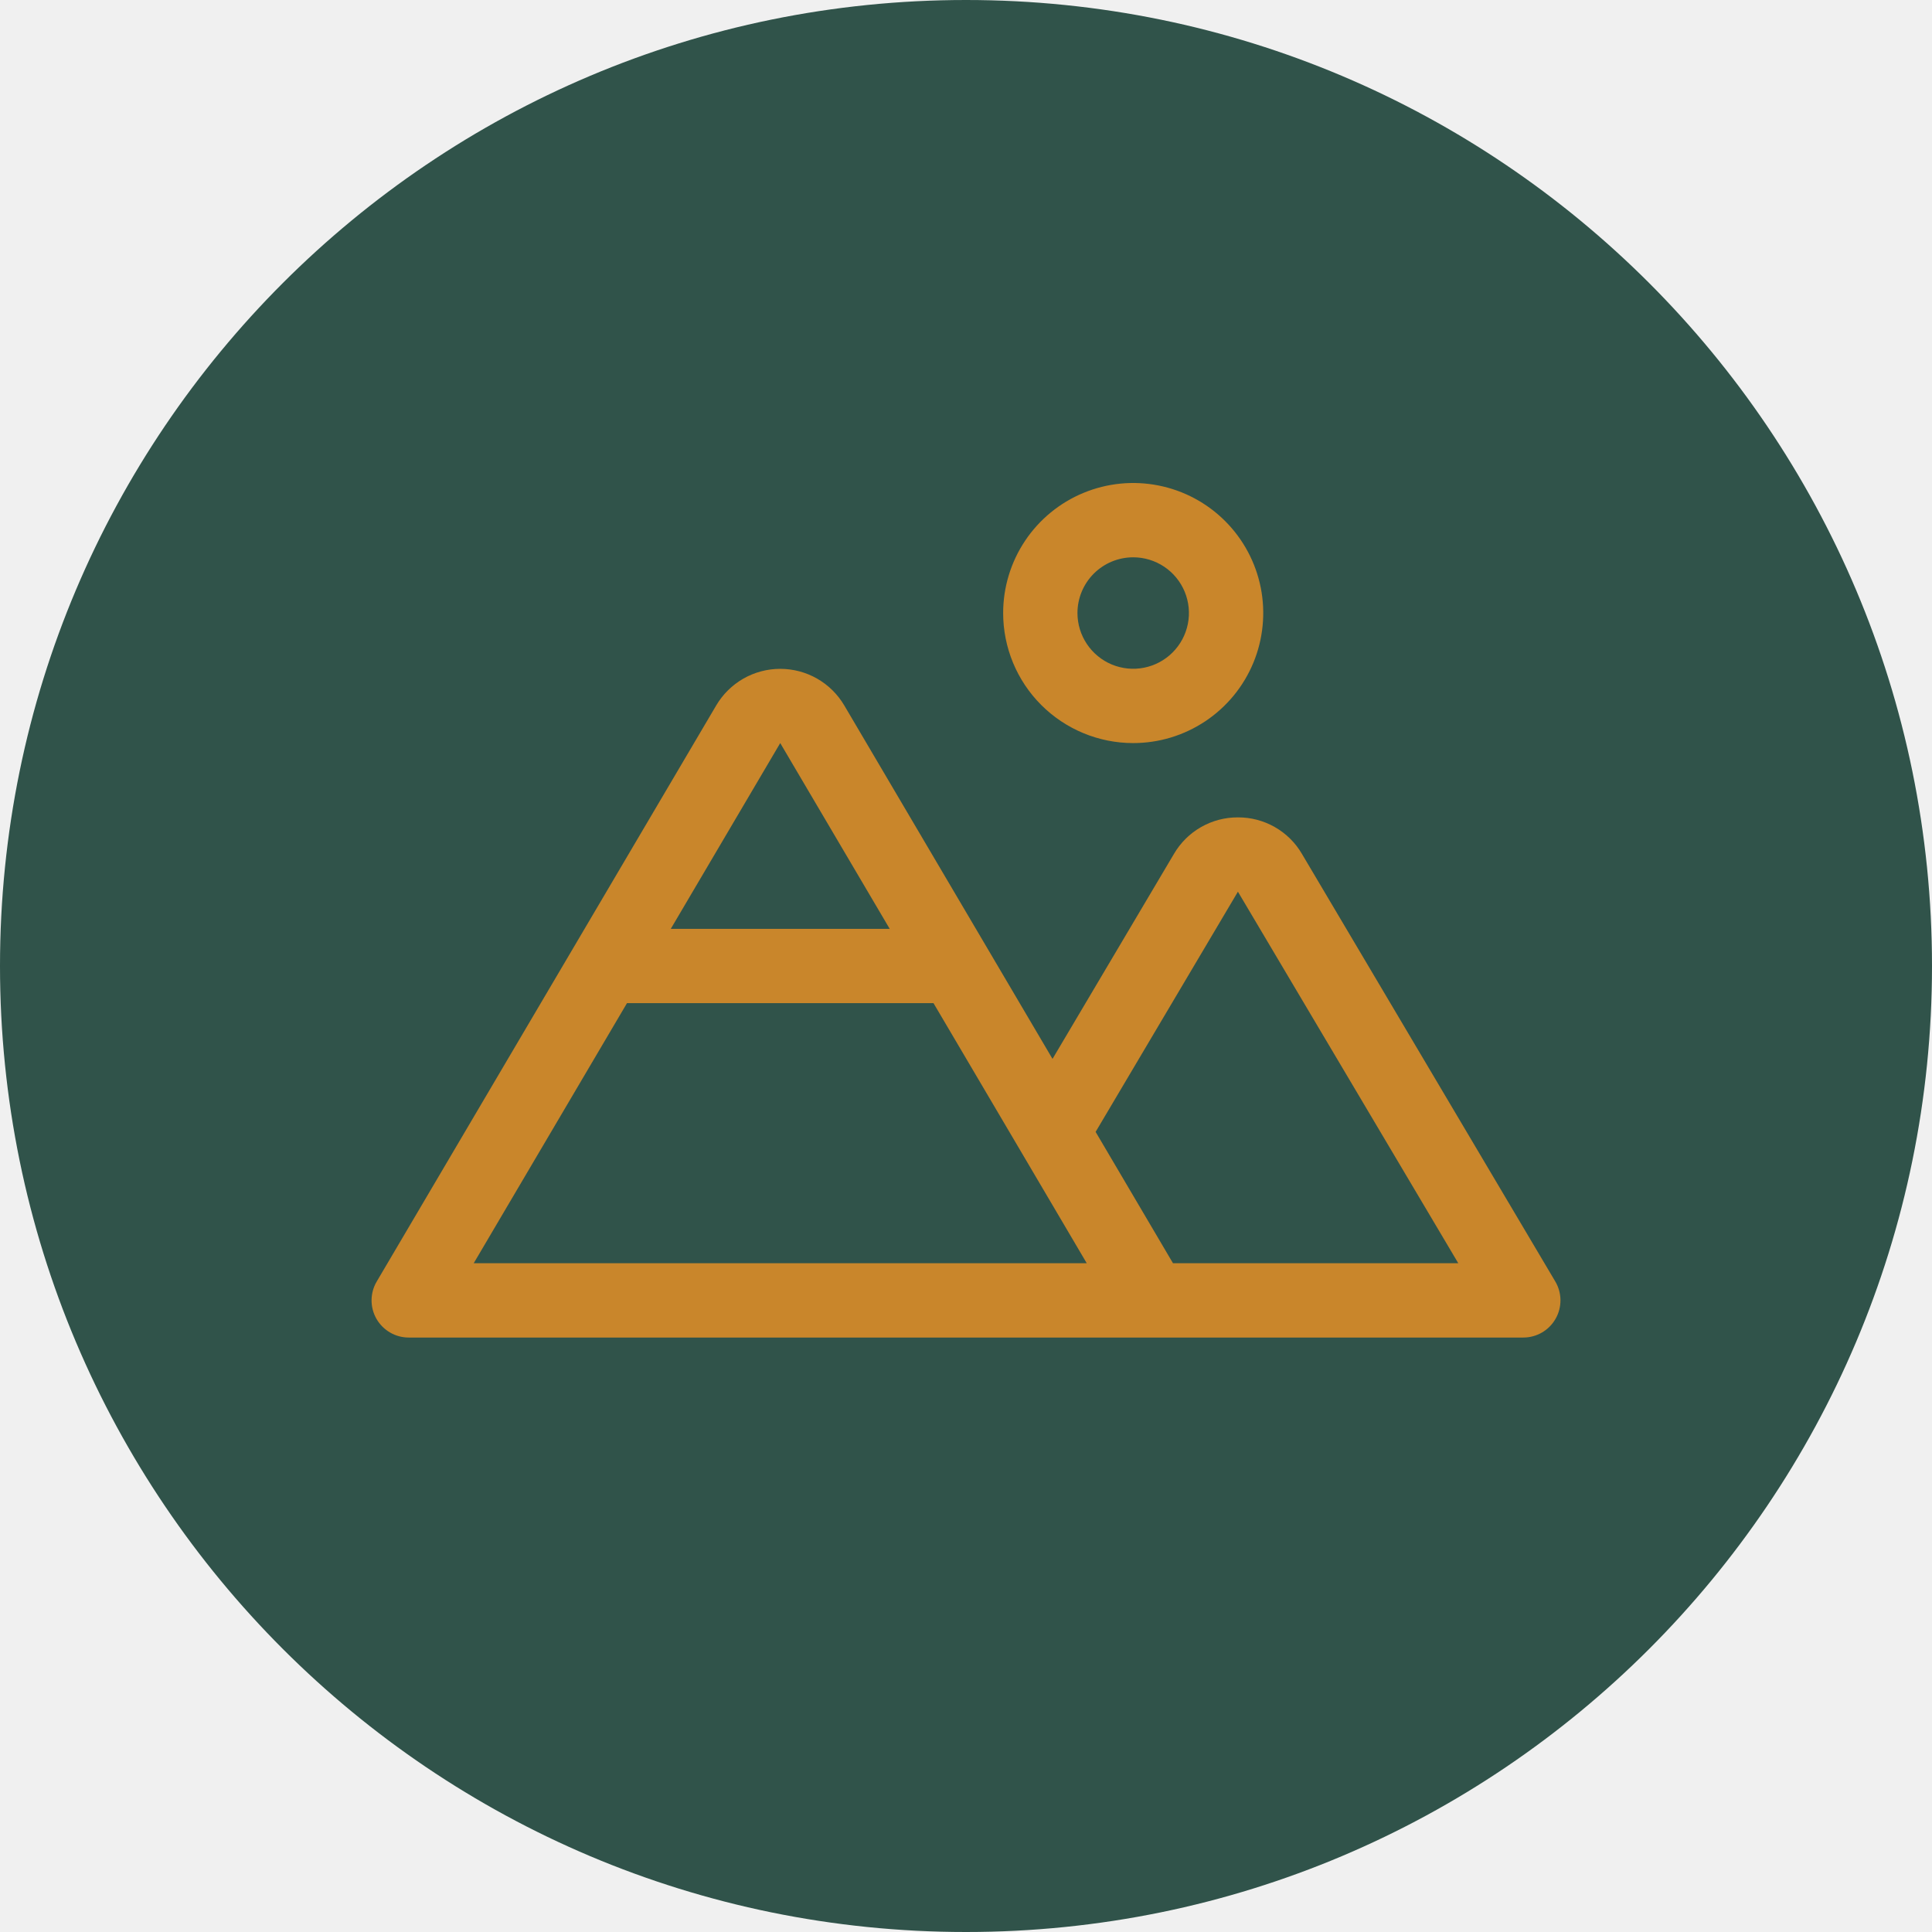
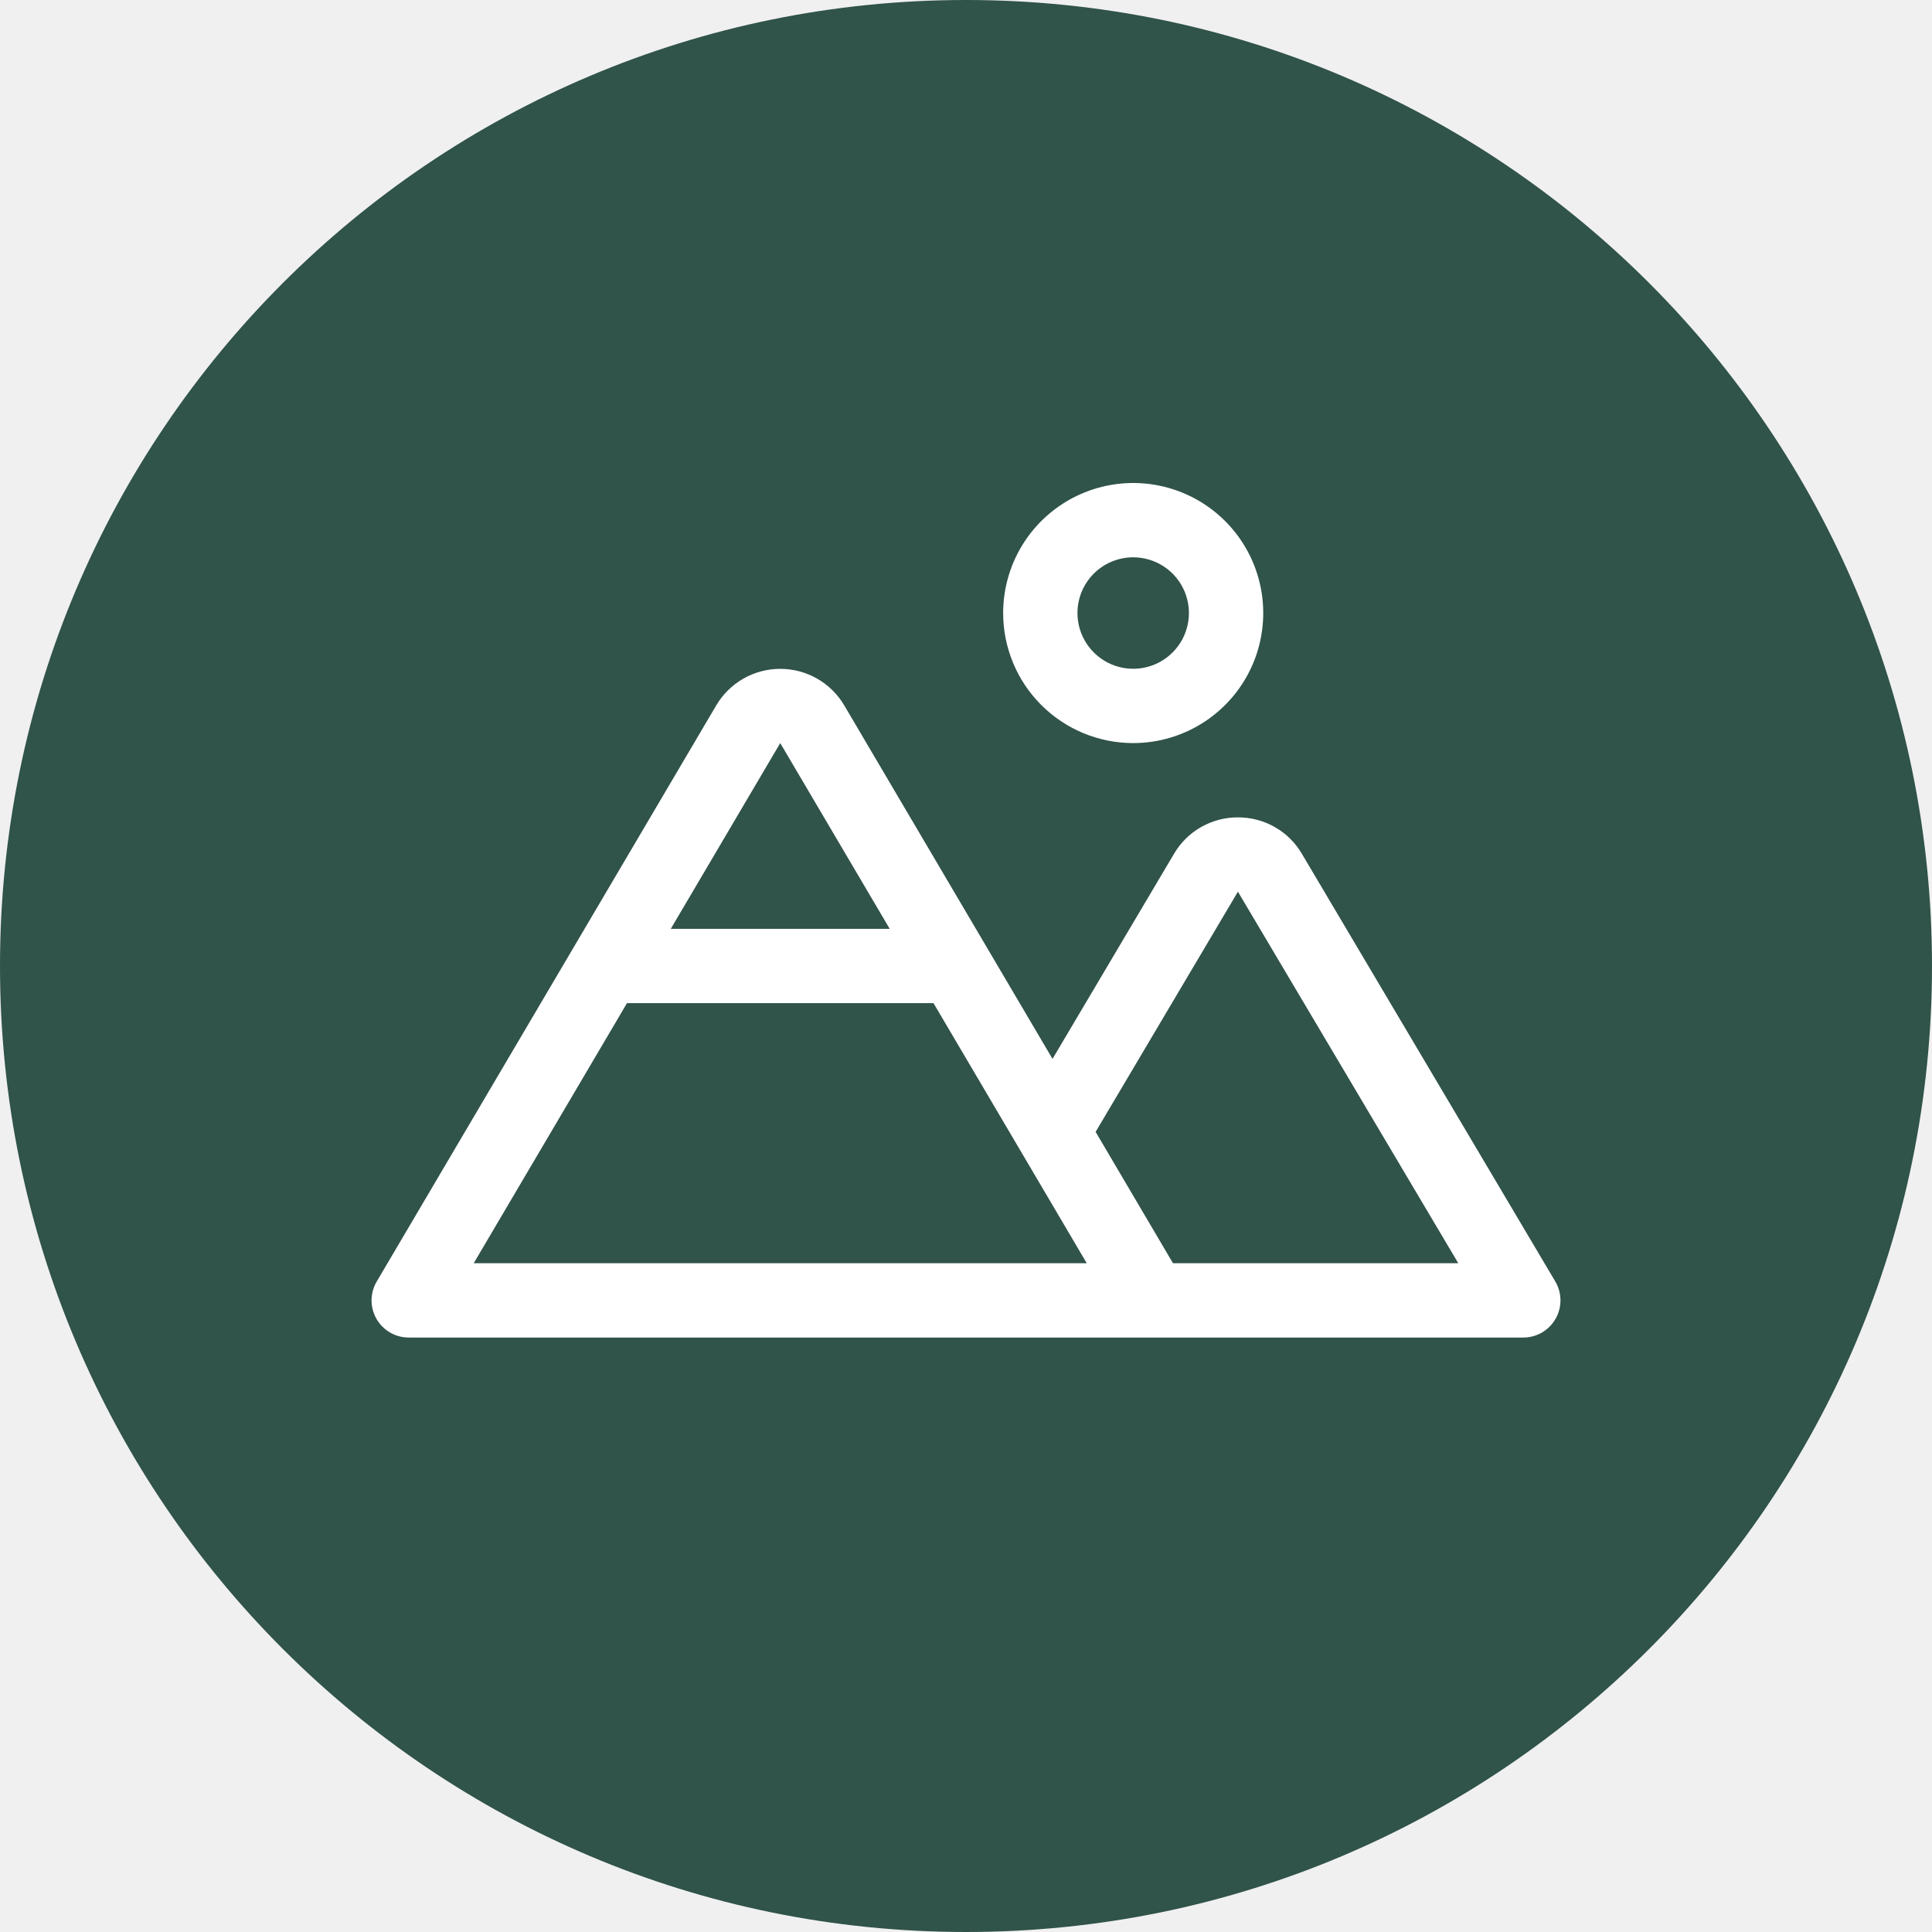
<svg xmlns="http://www.w3.org/2000/svg" width="78" height="78" viewBox="0 0 78 78" fill="none">
  <rect width="78" height="78" rx="39" fill="#30534A" />
  <g clip-path="url(#clip0_248_361)">
-     <path d="M45.75 30C46.789 30 47.804 29.692 48.667 29.115C49.531 28.538 50.203 27.718 50.601 26.759C50.998 25.8 51.102 24.744 50.9 23.726C50.697 22.707 50.197 21.772 49.463 21.038C48.728 20.303 47.793 19.803 46.775 19.601C45.756 19.398 44.701 19.502 43.741 19.9C42.782 20.297 41.962 20.97 41.385 21.833C40.808 22.697 40.5 23.712 40.5 24.75C40.5 26.142 41.053 27.478 42.038 28.462C43.023 29.447 44.358 30 45.75 30ZM45.75 22.5C46.195 22.5 46.63 22.632 47 22.879C47.37 23.126 47.659 23.478 47.829 23.889C47.999 24.3 48.044 24.753 47.957 25.189C47.87 25.625 47.656 26.026 47.341 26.341C47.027 26.656 46.626 26.87 46.189 26.957C45.753 27.044 45.3 26.999 44.889 26.829C44.478 26.658 44.127 26.37 43.88 26C43.632 25.63 43.5 25.195 43.5 24.75C43.5 24.153 43.737 23.581 44.159 23.159C44.581 22.737 45.154 22.5 45.75 22.5ZM62.79 51.735L52.56 34.47C52.297 34.02 51.919 33.648 51.466 33.39C51.013 33.132 50.5 32.997 49.978 33C49.457 32.997 48.945 33.132 48.492 33.39C48.039 33.648 47.662 34.02 47.398 34.47L42.493 42.75L34.086 28.481C33.821 28.031 33.443 27.658 32.99 27.398C32.536 27.139 32.023 27.003 31.5 27.003C30.978 27.003 30.465 27.139 30.011 27.398C29.558 27.658 29.18 28.031 28.915 28.481L15.209 51.739C15.074 51.967 15.003 52.226 15.001 52.49C14.999 52.754 15.067 53.015 15.198 53.244C15.33 53.474 15.519 53.664 15.748 53.797C15.976 53.93 16.236 54 16.5 54H61.5C61.765 54 62.025 53.93 62.254 53.797C62.483 53.664 62.672 53.472 62.803 53.242C62.935 53.012 63.002 52.752 63 52.487C62.998 52.222 62.925 51.963 62.79 51.735ZM31.5 30L35.92 37.5H27.081L31.5 30ZM19.125 51L25.313 40.5H37.688L41.202 46.462L43.875 51H19.125ZM47.357 51L44.233 45.697L49.978 36L58.875 51H47.357Z" fill="#C9862B" />
+     <path d="M45.75 30C46.789 30 47.804 29.692 48.667 29.115C49.531 28.538 50.203 27.718 50.601 26.759C50.998 25.8 51.102 24.744 50.9 23.726C50.697 22.707 50.197 21.772 49.463 21.038C48.728 20.303 47.793 19.803 46.775 19.601C45.756 19.398 44.701 19.502 43.741 19.9C42.782 20.297 41.962 20.97 41.385 21.833C40.808 22.697 40.5 23.712 40.5 24.75C40.5 26.142 41.053 27.478 42.038 28.462C43.023 29.447 44.358 30 45.75 30ZM45.75 22.5C46.195 22.5 46.63 22.632 47 22.879C47.37 23.126 47.659 23.478 47.829 23.889C47.999 24.3 48.044 24.753 47.957 25.189C47.87 25.625 47.656 26.026 47.341 26.341C47.027 26.656 46.626 26.87 46.189 26.957C45.753 27.044 45.3 26.999 44.889 26.829C44.478 26.658 44.127 26.37 43.88 26C43.632 25.63 43.5 25.195 43.5 24.75C43.5 24.153 43.737 23.581 44.159 23.159C44.581 22.737 45.154 22.5 45.75 22.5ZM62.79 51.735L52.56 34.47C52.297 34.02 51.919 33.648 51.466 33.39C51.013 33.132 50.5 32.997 49.978 33C49.457 32.997 48.945 33.132 48.492 33.39C48.039 33.648 47.662 34.02 47.398 34.47L42.493 42.75L34.086 28.481C33.821 28.031 33.443 27.658 32.99 27.398C32.536 27.139 32.023 27.003 31.5 27.003C30.978 27.003 30.465 27.139 30.011 27.398C29.558 27.658 29.18 28.031 28.915 28.481L15.209 51.739C15.074 51.967 15.003 52.226 15.001 52.49C14.999 52.754 15.067 53.015 15.198 53.244C15.33 53.474 15.519 53.664 15.748 53.797C15.976 53.93 16.236 54 16.5 54H61.5C61.765 54 62.025 53.93 62.254 53.797C62.483 53.664 62.672 53.472 62.803 53.242C62.935 53.012 63.002 52.752 63 52.487C62.998 52.222 62.925 51.963 62.79 51.735ZM31.5 30L35.92 37.5H27.081L31.5 30ZM19.125 51L25.313 40.5H37.688L41.202 46.462L43.875 51H19.125ZM47.357 51L44.233 45.697L49.978 36L58.875 51H47.357Z" fill="#ffffff" />
  </g>
  <defs>
    <clipPath id="clip0_248_361">
      <rect width="48" height="48" fill="white" transform="translate(15 15)" />
    </clipPath>
  </defs>
</svg>
